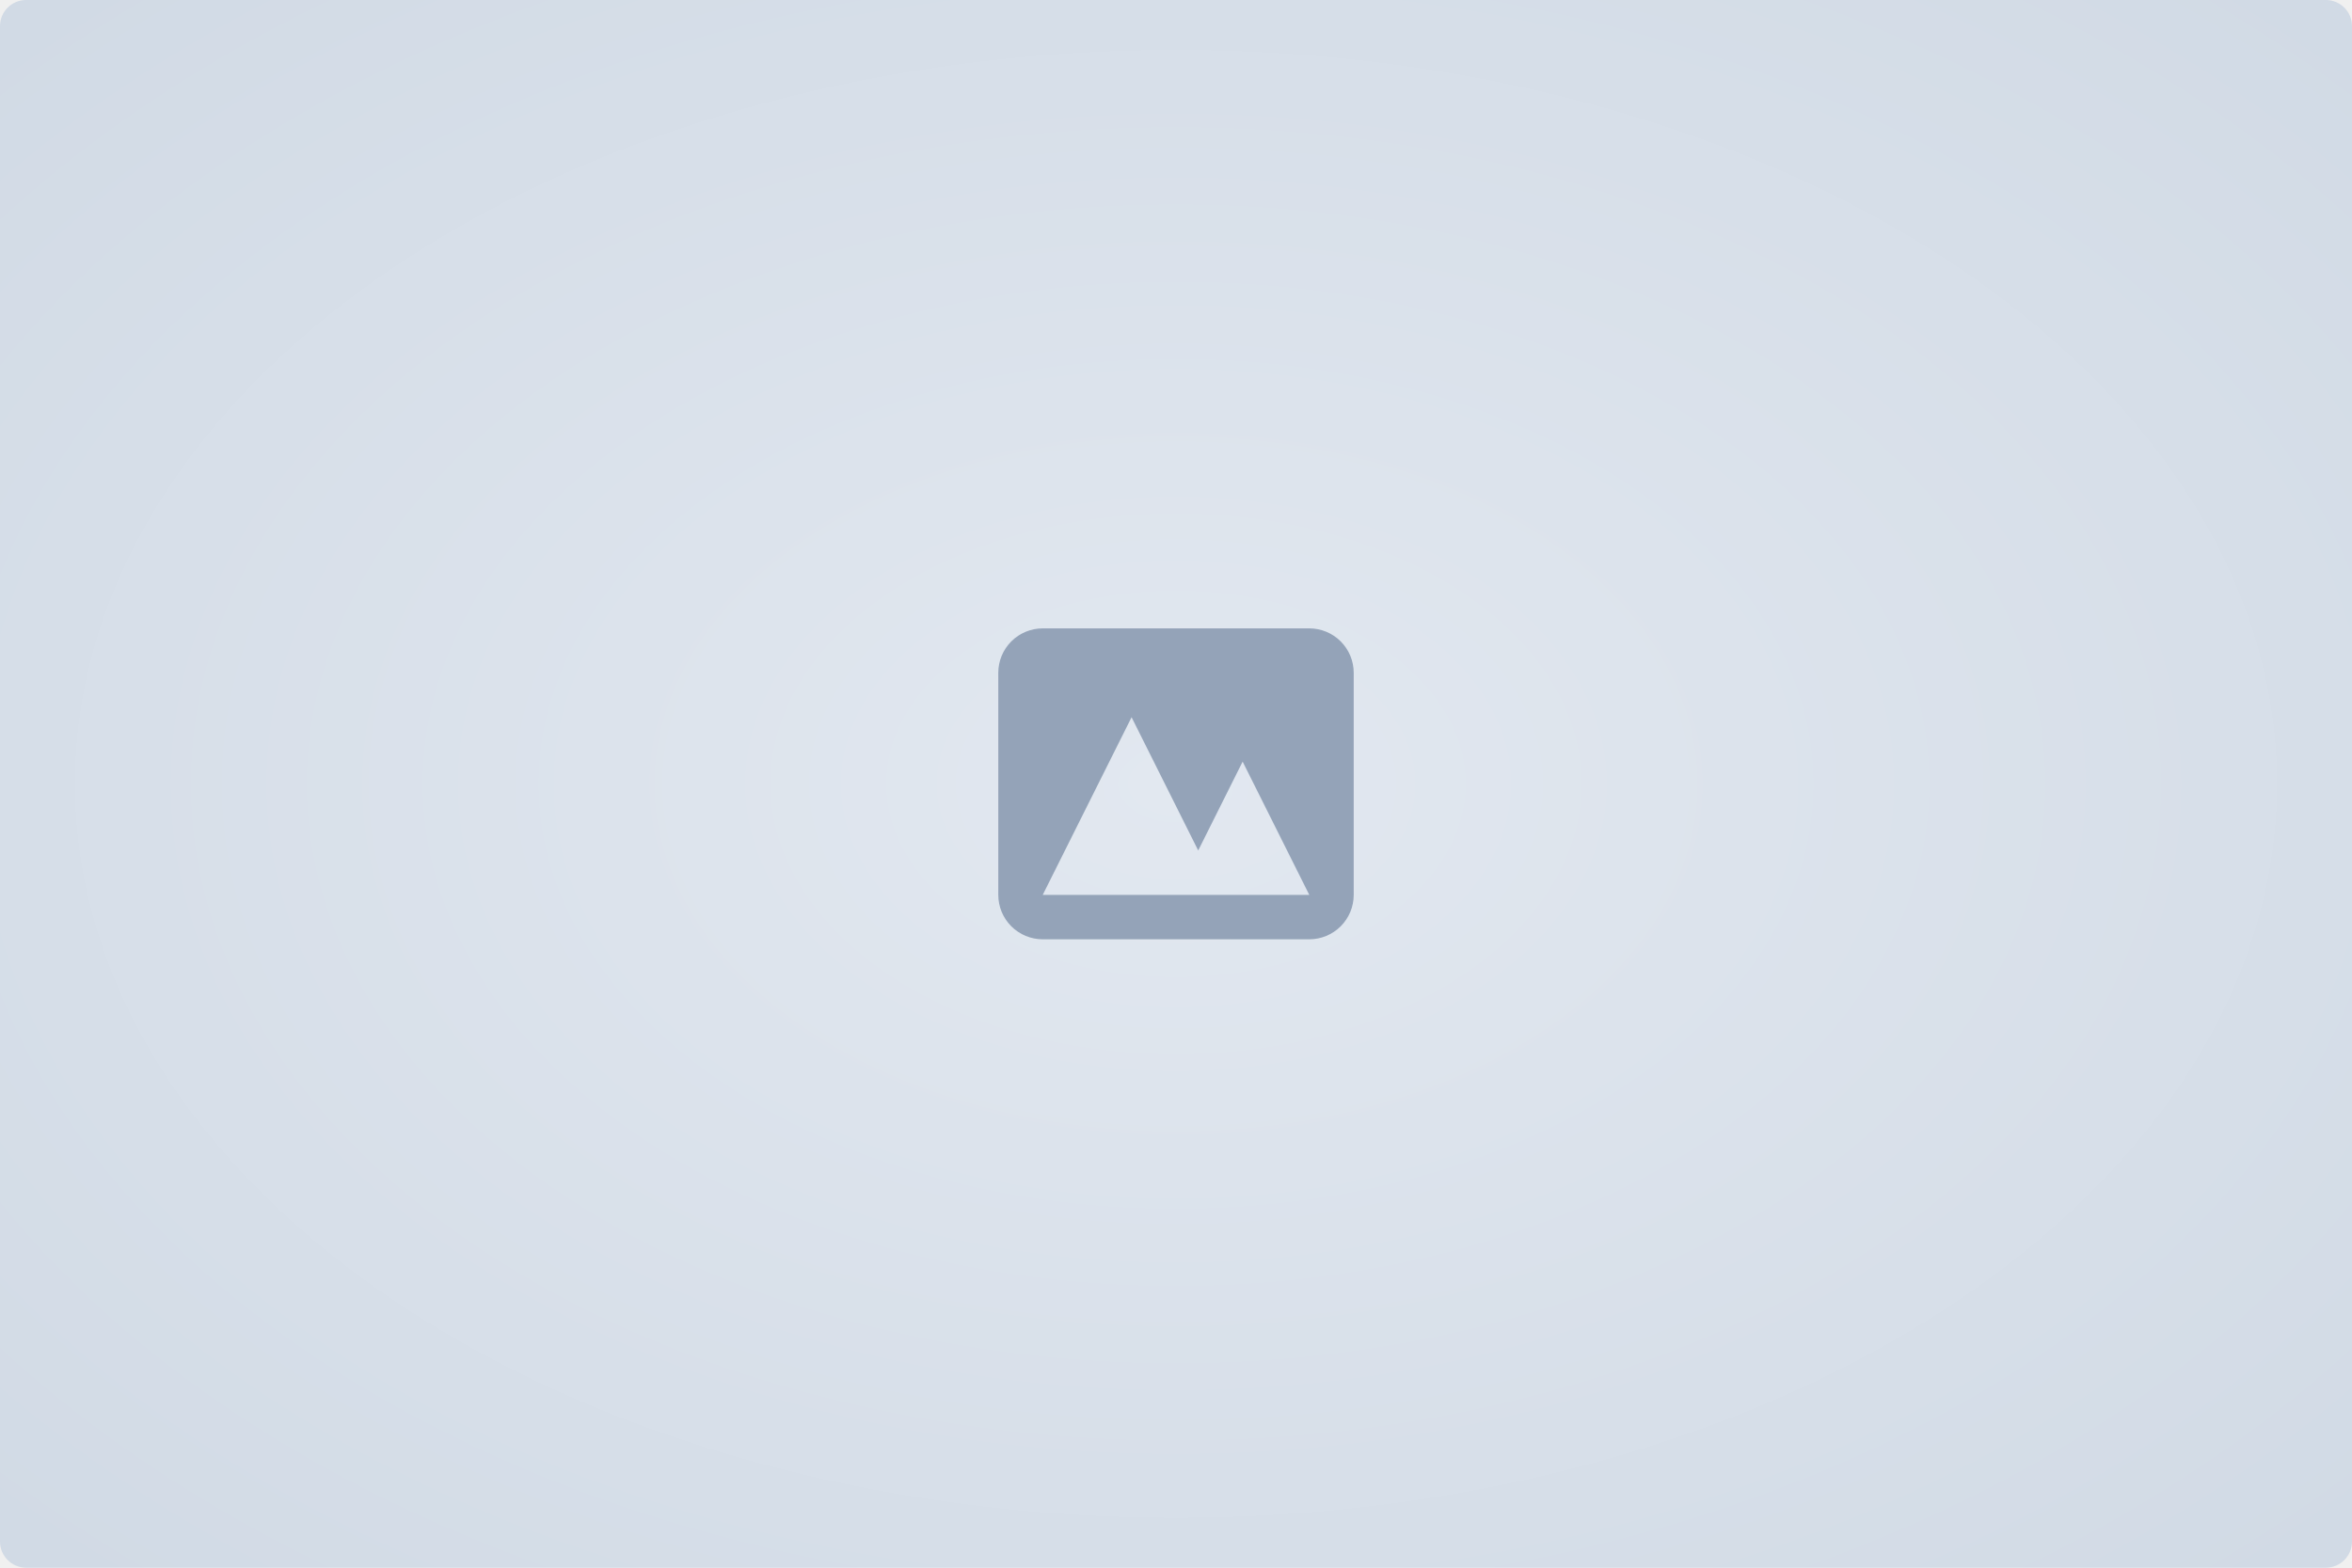
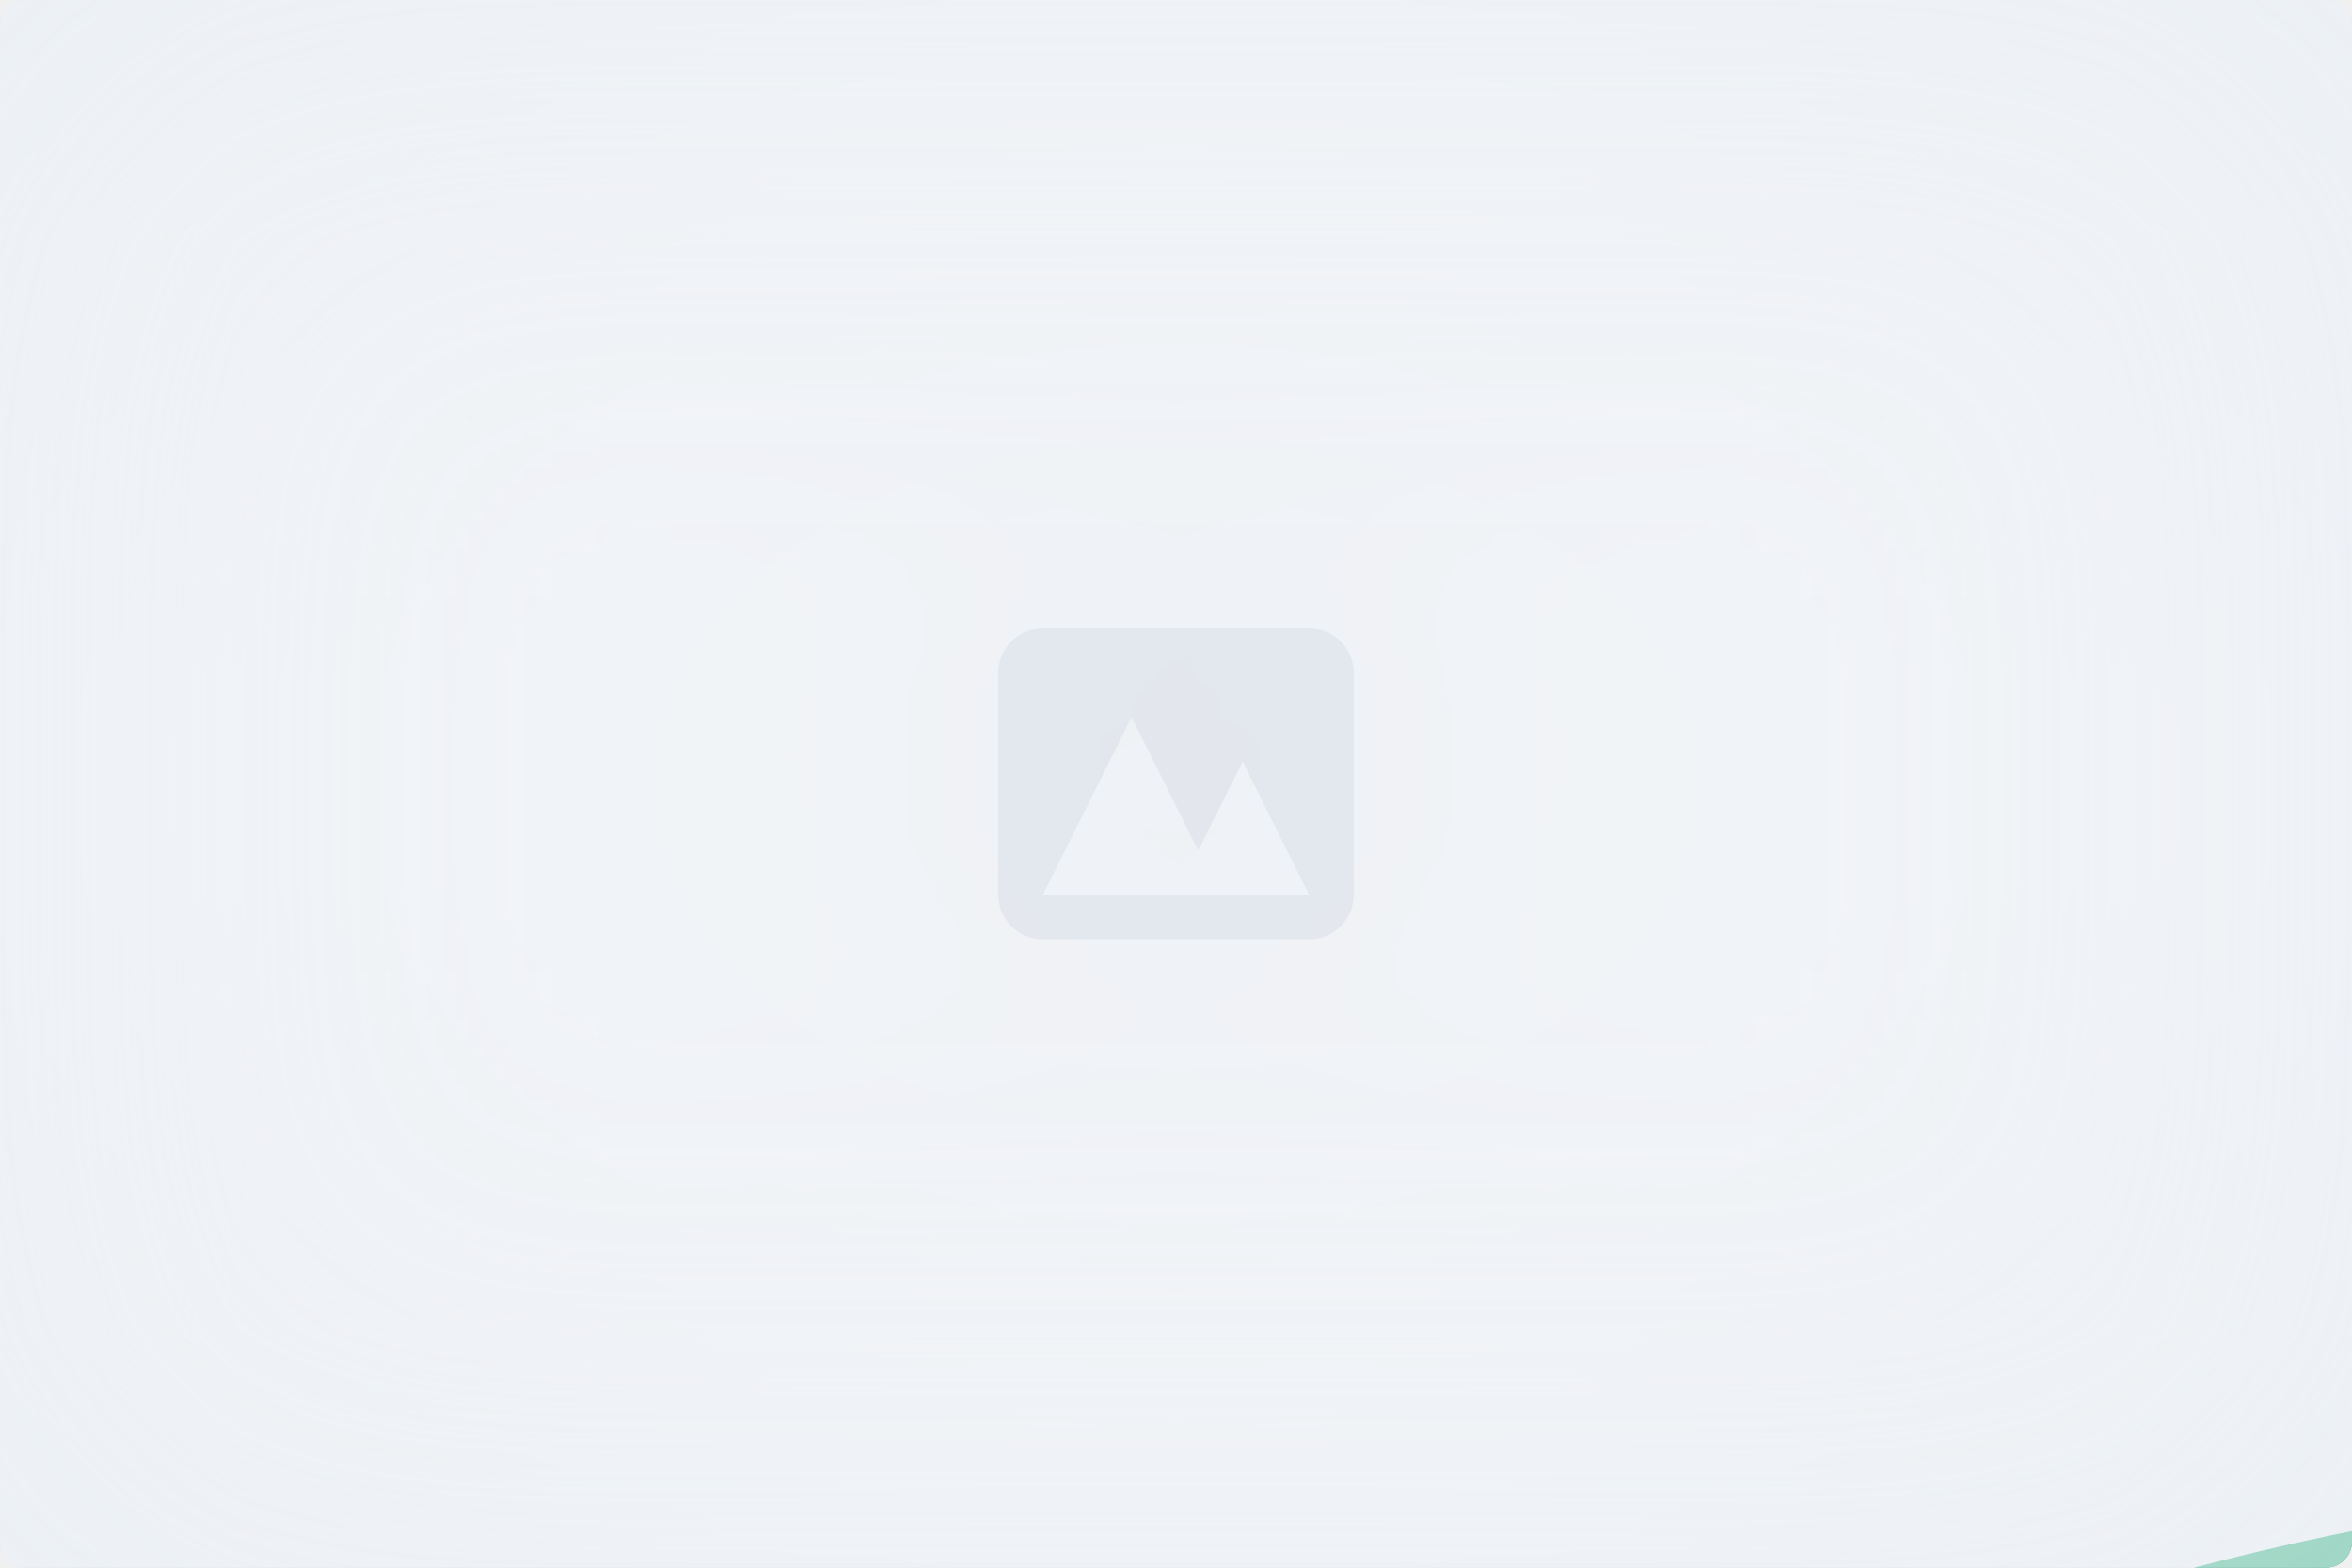
<svg xmlns="http://www.w3.org/2000/svg" width="720" height="480" viewBox="0 0 720 480" fill="none">
-   <rect width="720" height="480" rx="8" fill="url(#paint0_radial_1_2)" />
-   <path fill-rule="evenodd" clip-rule="evenodd" d="M319.2 192.4C315.593 192.4 312.134 193.833 309.583 196.383C307.033 198.934 305.6 202.393 305.6 206V274C305.6 277.607 307.033 281.066 309.583 283.617C312.134 286.167 315.593 287.6 319.2 287.6H400.8C404.407 287.6 407.866 286.167 410.417 283.617C412.967 281.066 414.4 277.607 414.4 274V206C414.4 202.393 412.967 198.934 410.417 196.383C407.866 193.833 404.407 192.4 400.8 192.4H319.2ZM400.8 274H319.2L346.4 219.6L366.8 260.4L380.4 233.2L400.8 274Z" fill="#94A3B8" />
+   <g clip-path="url(#clip0_1_2)">
+     <rect width="720" height="480" rx="8" fill="url(#paint0_radial_1_2)" />
+     <path fill-rule="evenodd" clip-rule="evenodd" d="M319.2 192.4C315.593 192.4 312.134 193.833 309.583 196.383C307.033 198.934 305.6 202.393 305.6 206V274C305.6 277.607 307.033 281.066 309.583 283.617C312.134 286.167 315.593 287.6 319.2 287.6H400.8C404.407 287.6 407.866 286.167 410.417 283.617C412.967 281.066 414.4 277.607 414.4 274V206C414.4 202.393 412.967 198.934 410.417 196.383C407.866 193.833 404.407 192.4 400.8 192.4H319.2ZM400.8 274H319.2L346.4 219.6L366.8 260.4L380.4 233.2L400.8 274Z" fill="#94A3B8" />
+     <ellipse cx="888.5" cy="1345.5" rx="869.5" ry="893.5" fill="#059669" />
+     <g filter="url(#filter0_b_1_2)">
+       <rect width="1920" height="1360" fill="white" fill-opacity="0.6" />
+     </g>
+   </g>
  <defs>
+     <filter id="filter0_b_1_2" x="-596" y="-596" width="3112" height="2552" filterUnits="userSpaceOnUse" color-interpolation-filters="sRGB">
+       <feFlood flood-opacity="0" result="BackgroundImageFix" />
+       <feGaussianBlur in="BackgroundImage" stdDeviation="298" />
+       <feComposite in2="SourceAlpha" operator="in" result="effect1_backgroundBlur_1_2" />
+       <feBlend mode="normal" in="SourceGraphic" in2="effect1_backgroundBlur_1_2" result="shape" />
+     </filter>
    <radialGradient id="paint0_radial_1_2" cx="0" cy="0" r="1" gradientUnits="userSpaceOnUse" gradientTransform="translate(360 240) rotate(90) scale(452 678)">
      <stop stop-color="#E2E8F0" />
      <stop offset="1" stop-color="#CBD5E1" />
    </radialGradient>
+     <clipPath id="clip0_1_2">
+       <rect width="720" height="480" rx="8" fill="white" />
+     </clipPath>
  </defs>
</svg>
